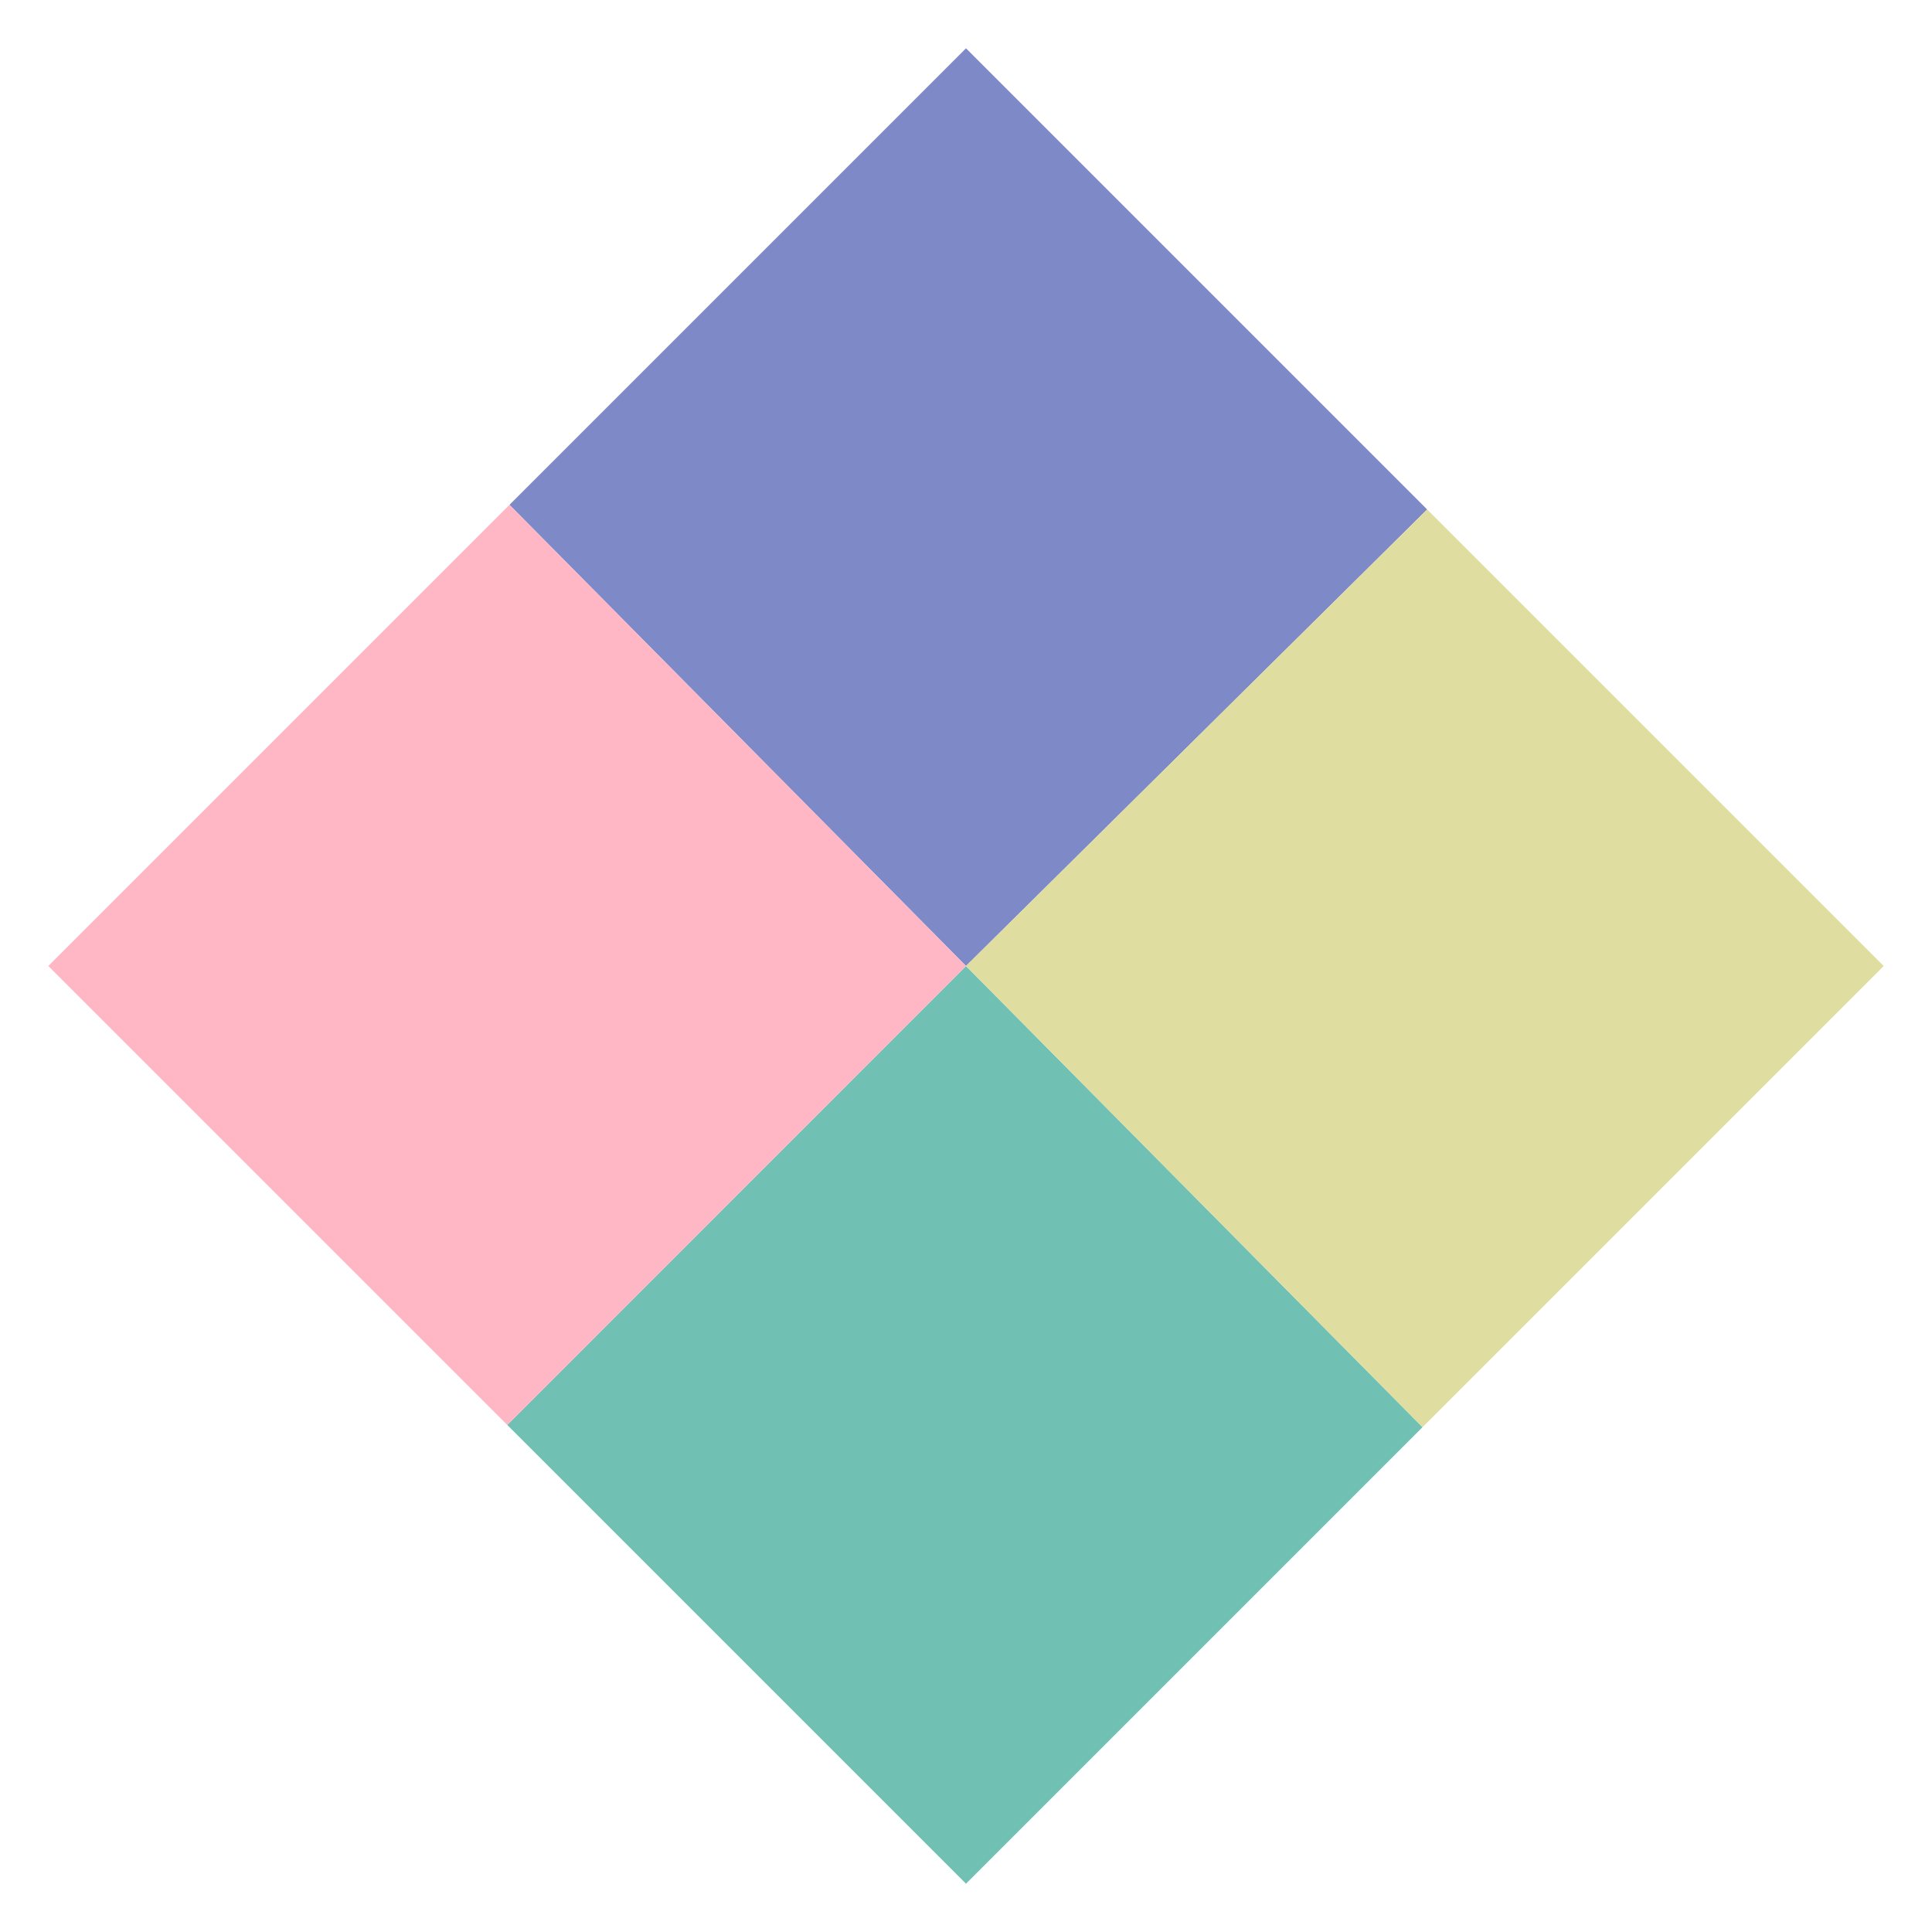
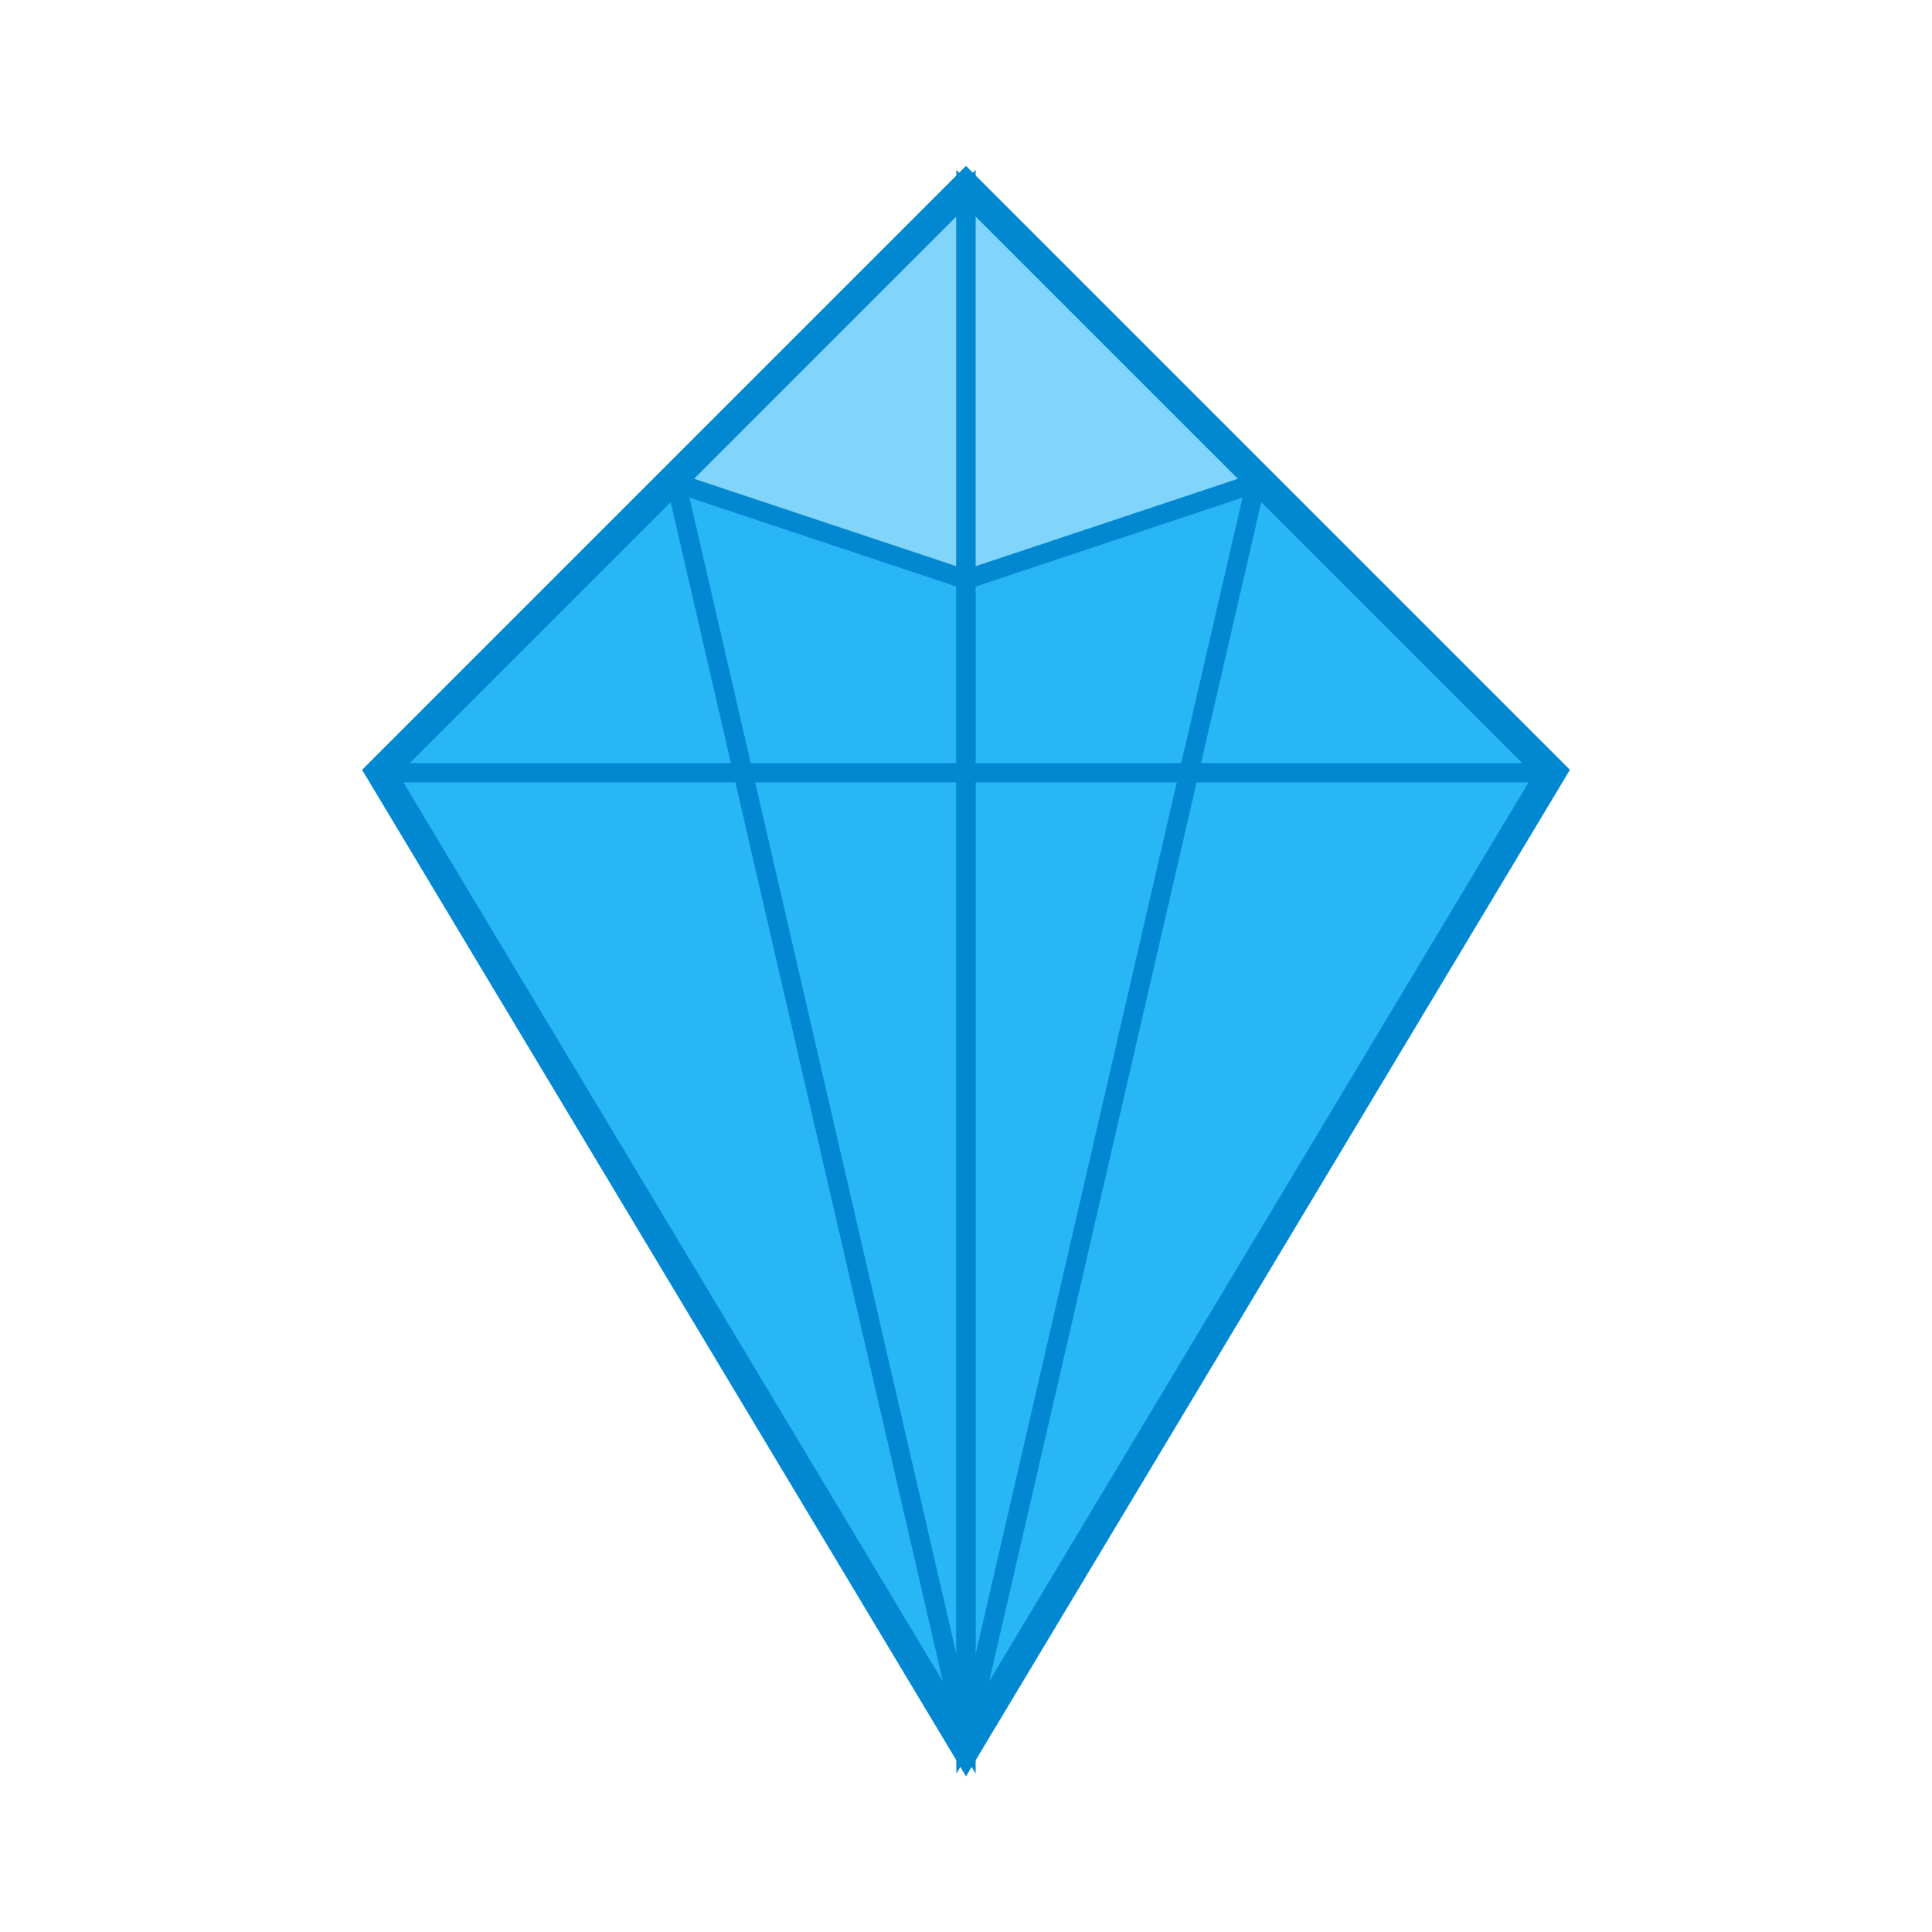
- <svg xmlns="http://www.w3.org/2000/svg" width="40" height="40" viewBox="0 0 40 40" fill="none">
-   <path d="M10.548 10.452L20 1L29.548 10.548L20 20L10.548 10.452Z" fill="#7D8AC7" />
-   <path d="M10.502 29.502L20 20L29.452 29.548L20 39L10.502 29.502Z" fill="#70C1B3" />
-   <path d="M20 20L29.548 10.548L39 20L29.452 29.548L20 20Z" fill="#E0DDA0" />
-   <path d="M1 20L10.548 10.452L20 20L10.502 29.502L1 20Z" fill="#FFB7C5" />
+ <svg xmlns="http://www.w3.org/2000/svg" viewBox="0 0 200 200" width="200" height="200">
+   <polygon points="100,20 40,80 100,180 160,80" fill="#4FC3F7" stroke="#0288D1" stroke-width="4" />
+   <polygon points="100,20 70,50 40,80 100,60" fill="#81D4FA" stroke="#0288D1" stroke-width="2" />
+   <polygon points="100,20 130,50 160,80 100,60" fill="#81D4FA" stroke="#0288D1" stroke-width="2" />
+   <polygon points="40,80 70,50 100,60 100,180" fill="#29B6F6" stroke="#0288D1" stroke-width="2" />
+   <polygon points="160,80 130,50 100,60 100,180" fill="#29B6F6" stroke="#0288D1" stroke-width="2" />
+   <line x1="70" y1="50" x2="100" y2="180" stroke="#0288D1" stroke-width="2" />
+   <line x1="130" y1="50" x2="100" y2="180" stroke="#0288D1" stroke-width="2" />
+   <line x1="40" y1="80" x2="160" y2="80" stroke="#0288D1" stroke-width="2" />
</svg>
